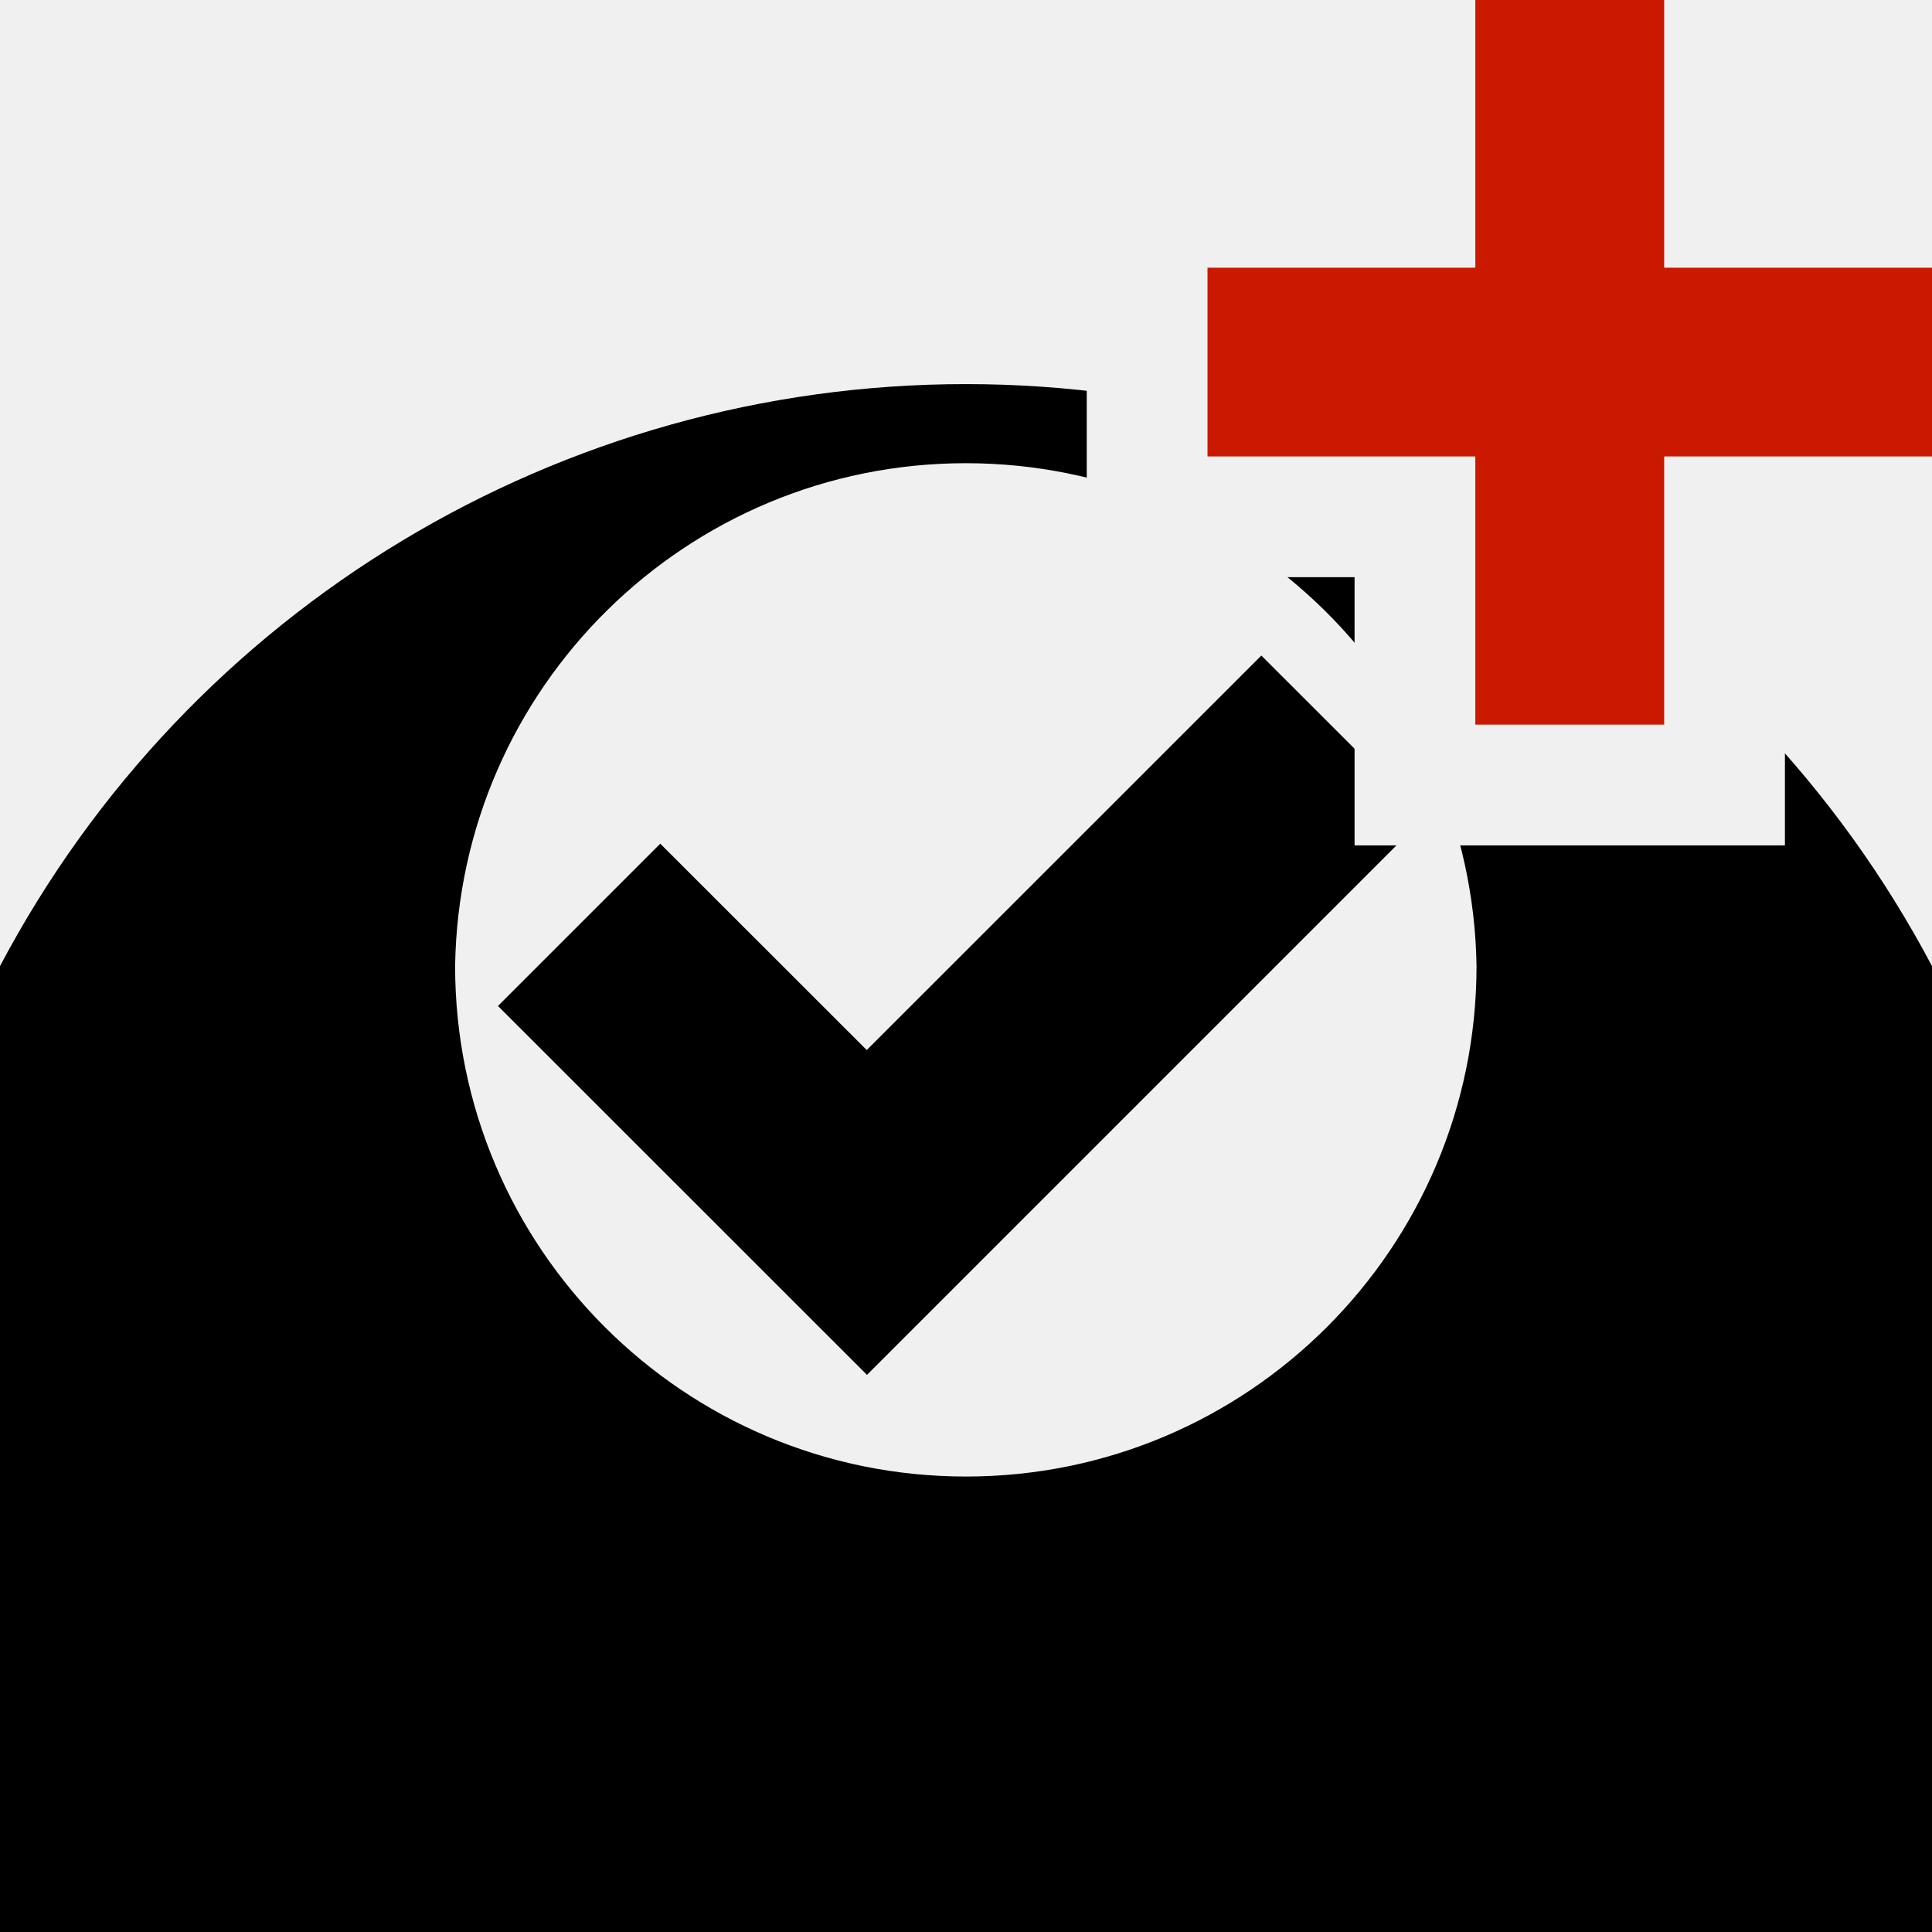
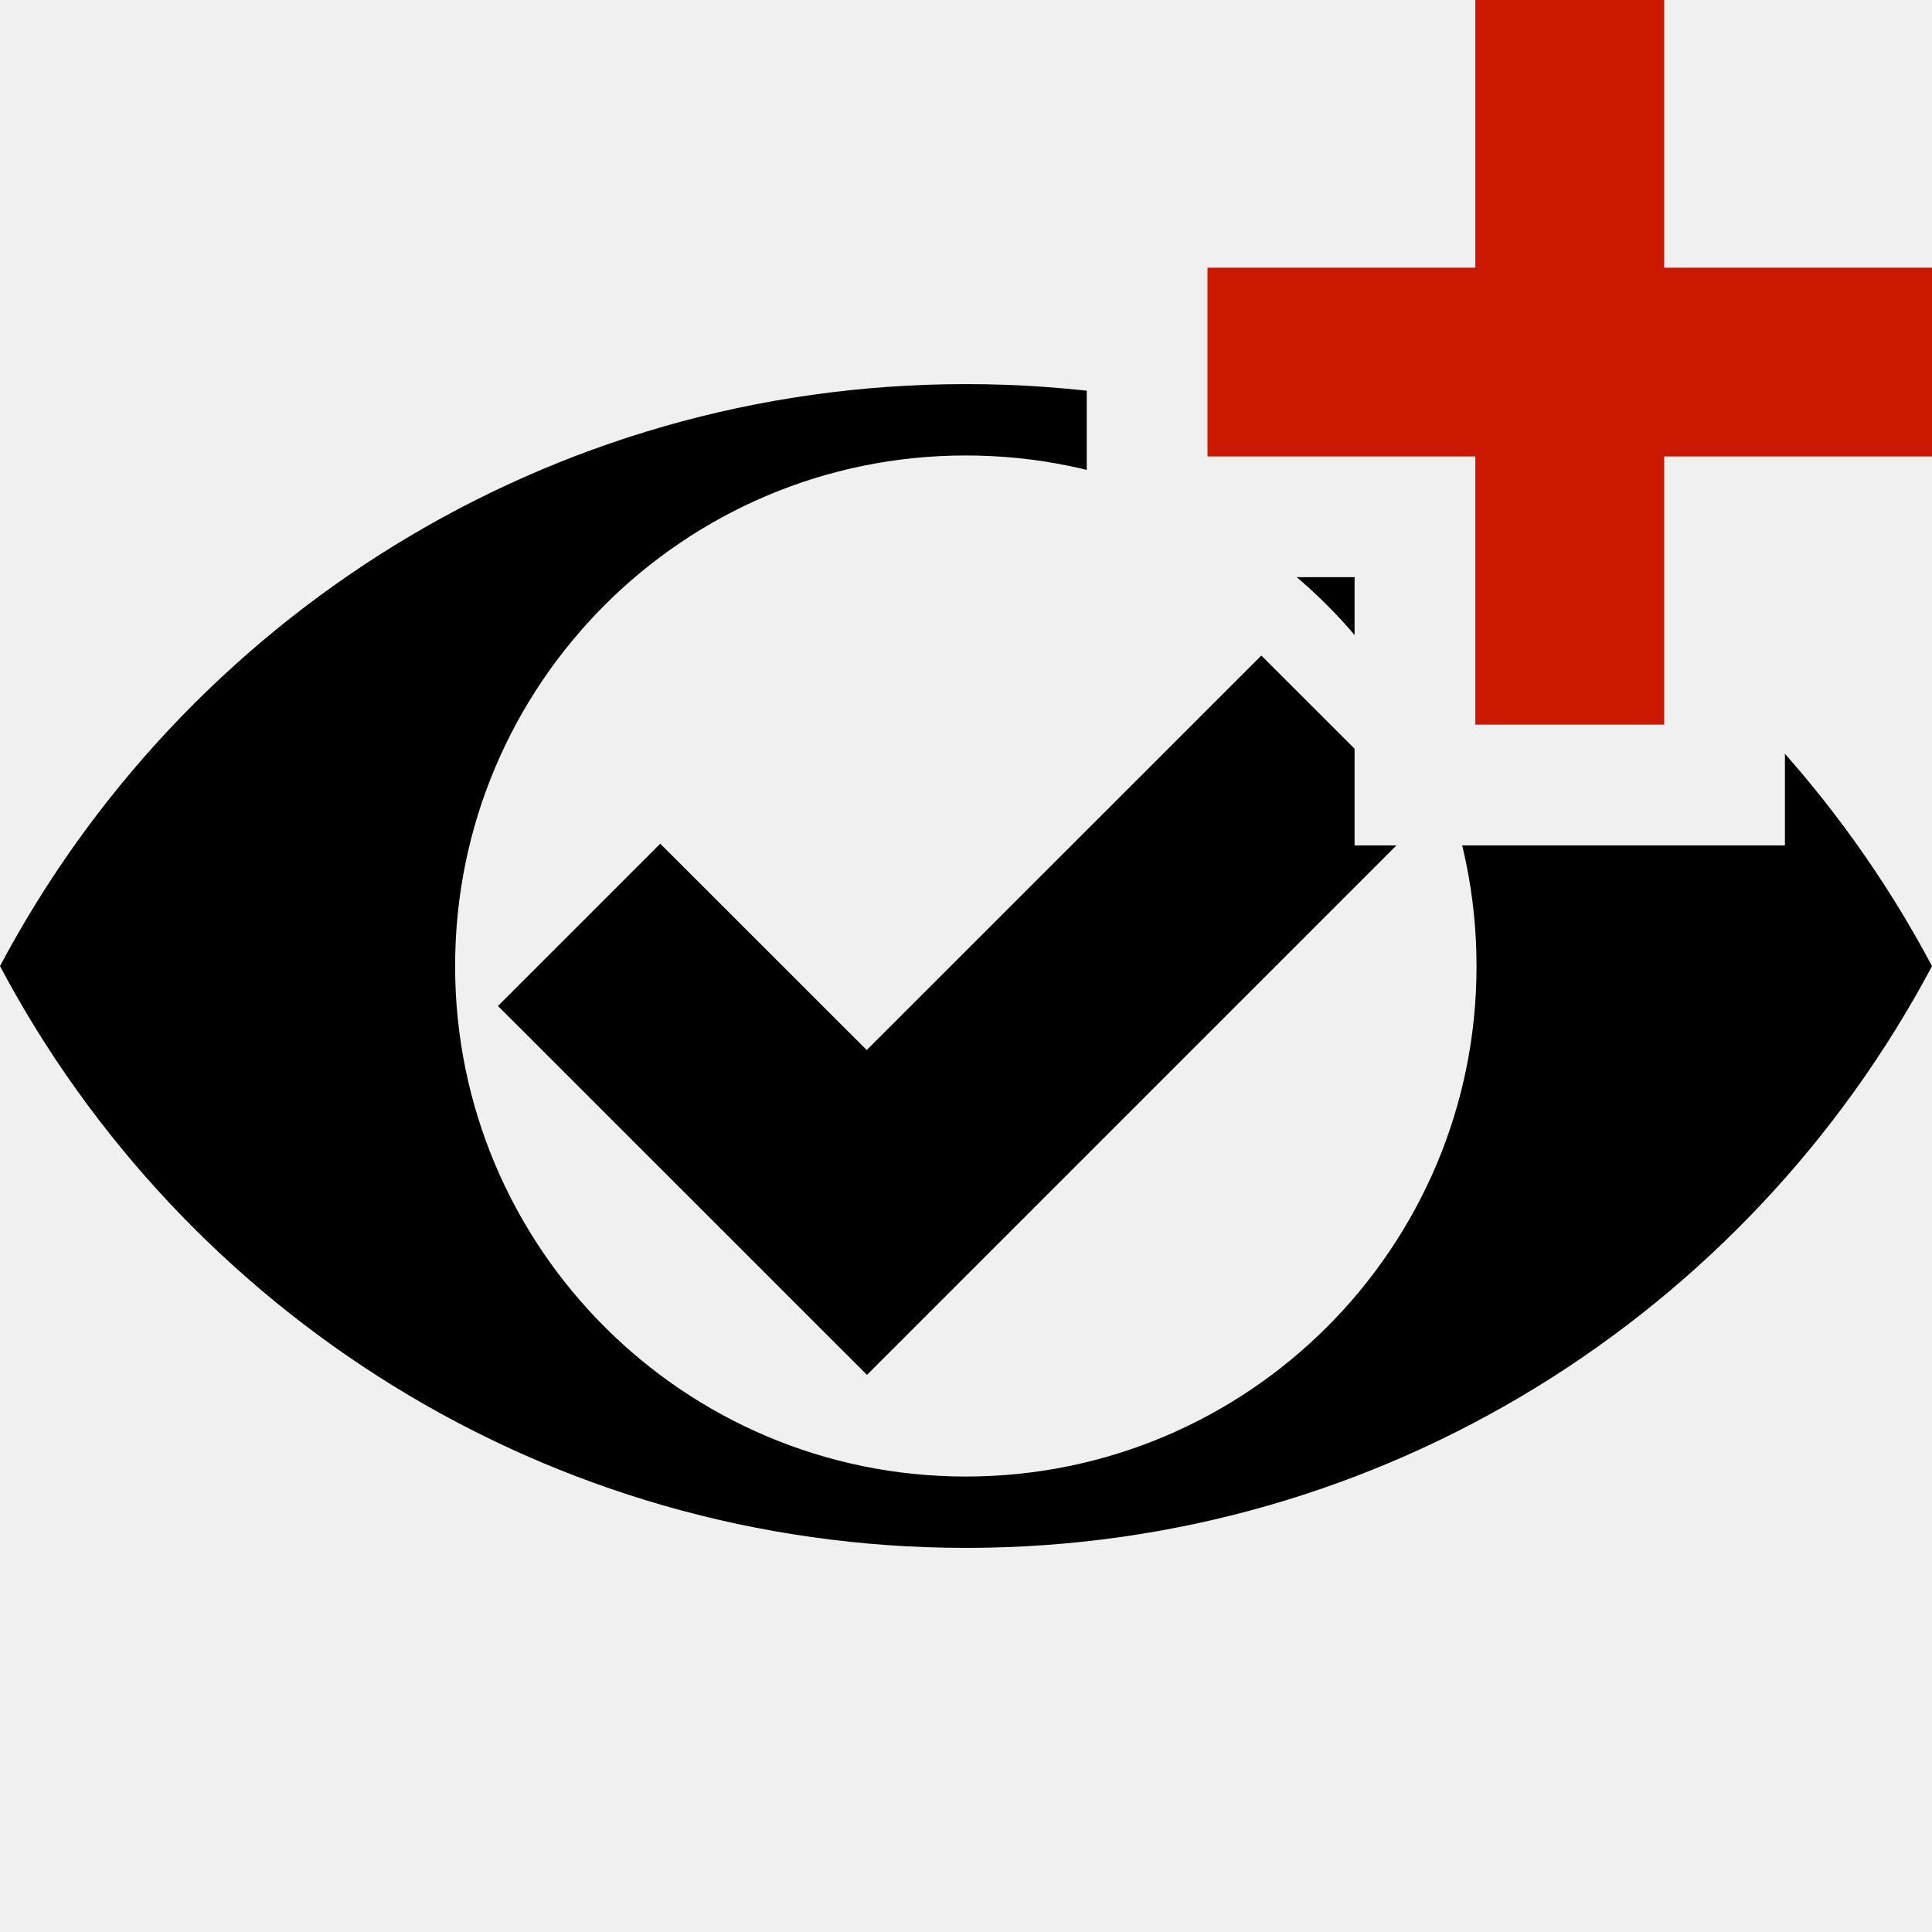
<svg xmlns="http://www.w3.org/2000/svg" width="16" height="16" viewBox="0 0 16 16" shape-rendering="geometricPrecision">
  <defs>
    <mask id="a">
      <rect fill="#fff" width="100%" height="100%" />
-       <path d="M14.782 1.217V-1h-3.564v2.217H9V4.78h2.218v2.221h3.564V4.78H17V1.217z" />
+       <path d="M14.782 1.217v-2.217h-3.564v2.217h-2.218v3.563h2.218v2.221h3.564v-2.221h2.218v-3.563z" />
    </mask>
  </defs>
-   <path fill="#cb1800" d="M16 2.217h-2.218V0h-1.564v2.217H10V3.78h2.218v2.221h1.564V3.78H16z" />
-   <g mask="url(#a)">
-     <path d="M8 3.181a9.045 9.045 0 0 0-8 4.82 9.05 9.05 0 1 0 16 0 9.049 9.049 0 0 0-8-4.82zm-.002 9.047a4.23 4.23 0 0 1-4.229-4.227 4.23 4.23 0 0 1 8.459 0 4.228 4.228 0 0 1-4.23 4.227z" />
-     <path d="M11.792 6.774l-1.346-1.345-3.268 3.267-1.71-1.709-1.344 1.344 3.056 3.055z" />
-   </g>
+   <path fill="#cb1800" d="M16 2.217h-2.218v-2.217h-1.564v2.217h-2.218v1.563h2.218v2.221h1.564v-2.221h2.218z" />
+   <path d="M8 3.181c-3.471 0-6.48 1.953-8 4.82 1.52 2.865 4.529 4.818 8 4.818 3.469 0 6.479-1.953 8-4.818-1.521-2.867-4.531-4.82-8-4.82zm-.002 9.047c-2.334 0-4.229-1.893-4.229-4.227 0-2.336 1.895-4.229 4.229-4.229 2.336 0 4.23 1.893 4.23 4.229.001 2.334-1.894 4.227-4.23 4.227zm3.794-5.454l-1.346-1.345-3.268 3.267-1.71-1.709-1.344 1.344 3.056 3.055z" mask="url(#a)" />
</svg>
